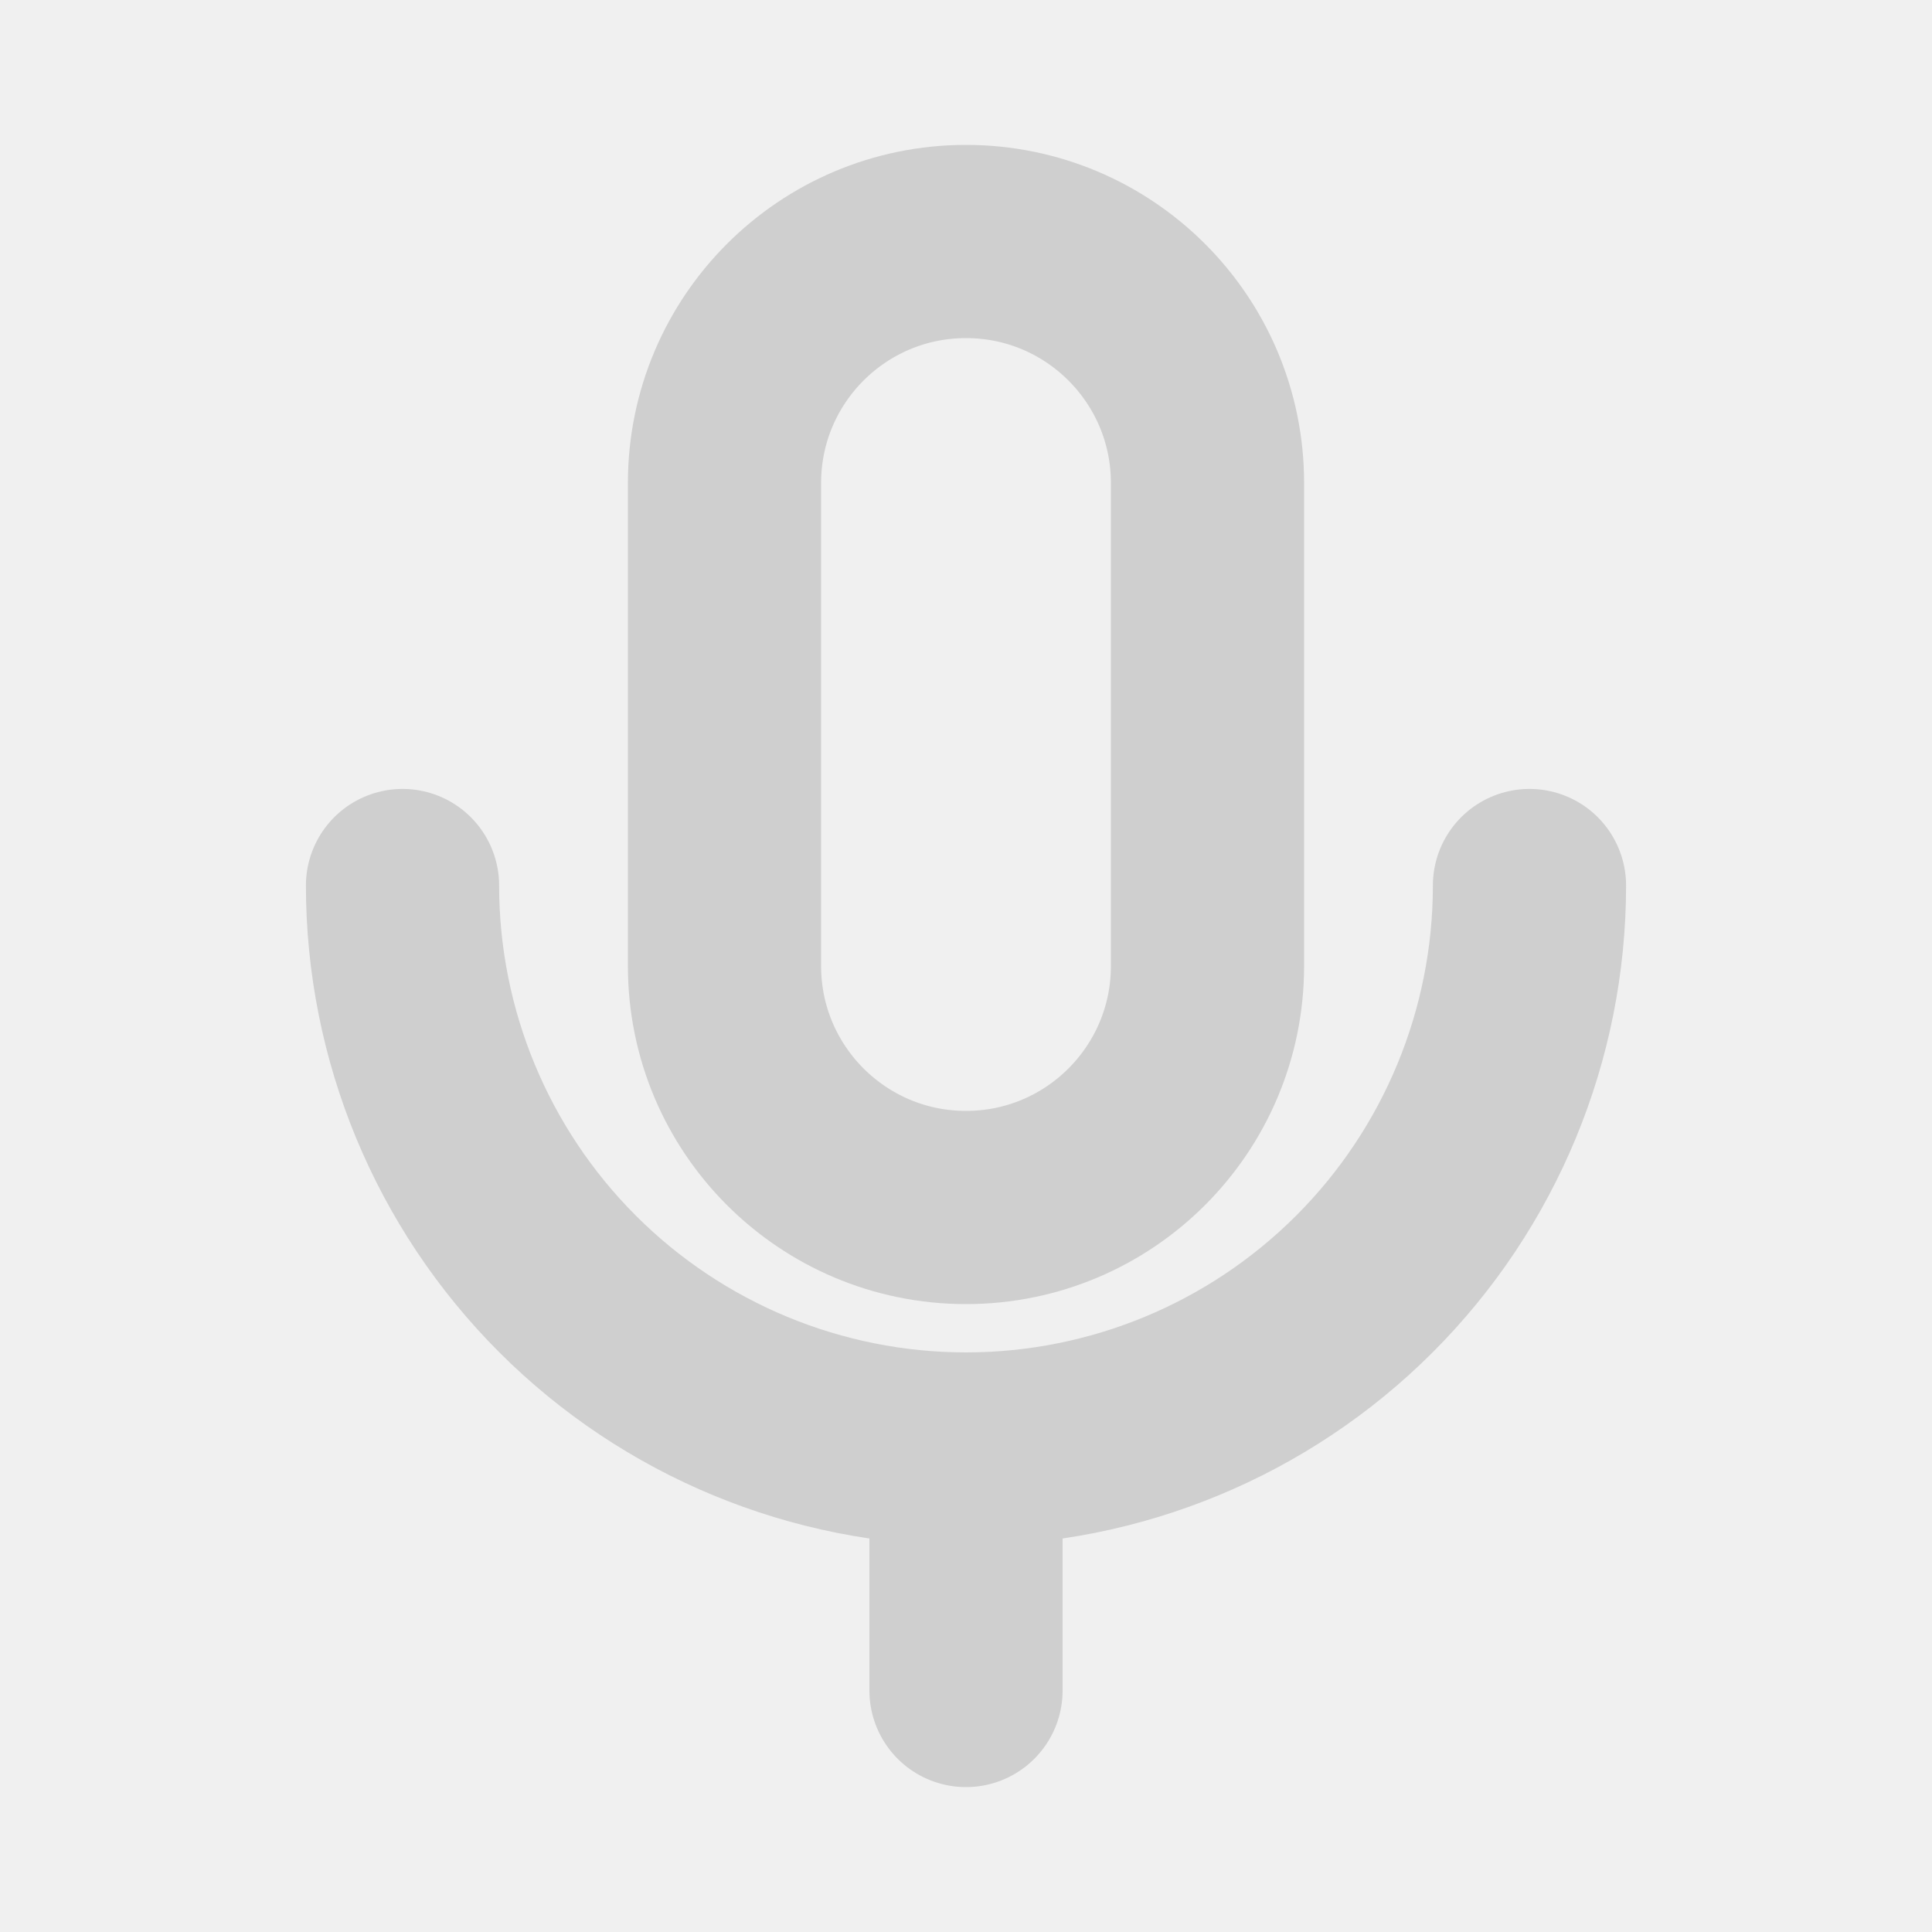
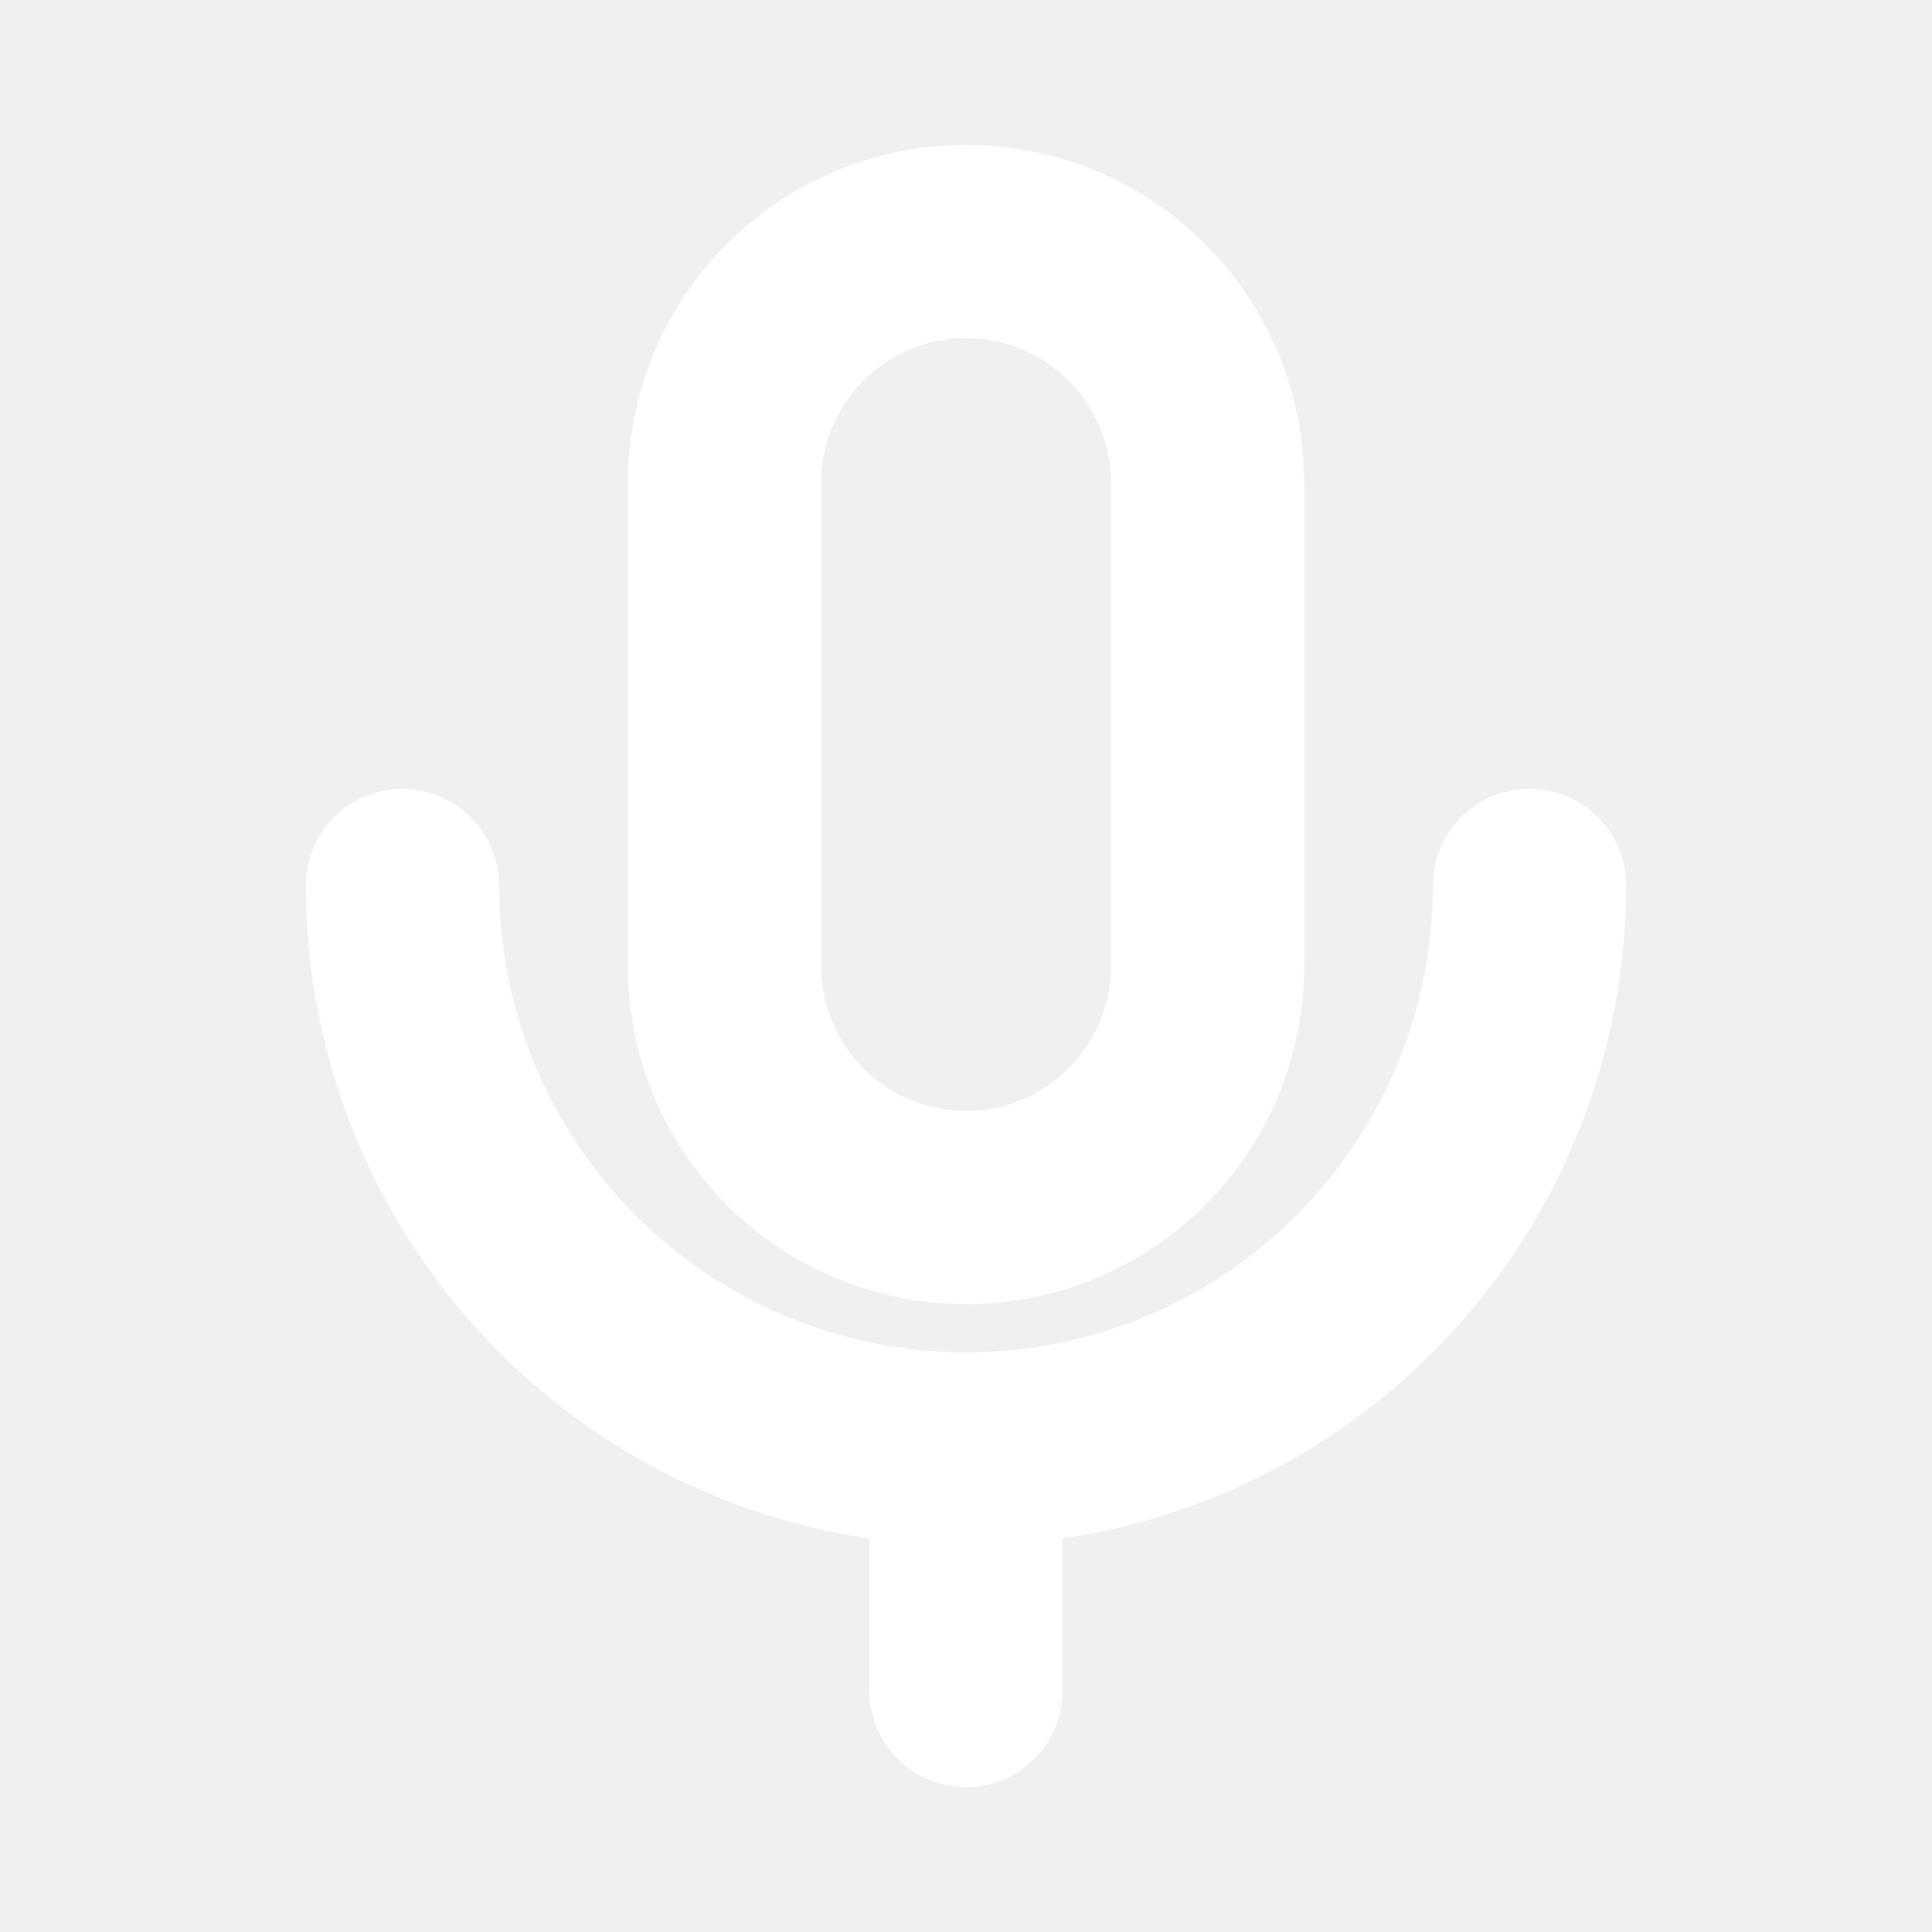
- <svg xmlns="http://www.w3.org/2000/svg" width="26" height="26" viewBox="0 0 26 26" fill="none">
-   <path d="M16.25 6.5C16.25 4.705 14.795 3.25 13 3.25C11.205 3.25 9.75 4.705 9.75 6.5V13C9.75 14.795 11.205 16.25 13 16.25C14.795 16.25 16.25 14.795 16.25 13V6.5Z" stroke="#CFCFCF" stroke-width="2.6" />
-   <path d="M5.417 11.917C5.417 13.928 6.216 15.857 7.638 17.279C9.06 18.701 10.989 19.5 13 19.5M13 19.5C15.011 19.5 16.94 18.701 18.362 17.279C19.784 15.857 20.583 13.928 20.583 11.917M13 19.5V22.75" stroke="#CFCFCF" stroke-width="2.6" stroke-linecap="round" />
+ <svg xmlns="http://www.w3.org/2000/svg" width="28" height="28" viewBox="0 0 28 28" fill="none">
+   <path d="M17.5 7C17.5 5.067 15.933 3.5 14 3.5C12.067 3.5 10.5 5.067 10.5 7V14C10.5 15.933 12.067 17.5 14 17.5C15.933 17.5 17.5 15.933 17.5 14V7Z" stroke="white" stroke-width="2.8" />
+   <path d="M5.833 12.833C5.833 14.999 6.694 17.076 8.225 18.608C9.757 20.14 11.834 21 14 21M14 21C16.166 21 18.243 20.14 19.775 18.608C21.306 17.076 22.167 14.999 22.167 12.833M14 21V24.5" stroke="white" stroke-width="2.8" stroke-linecap="round" />
</svg>
